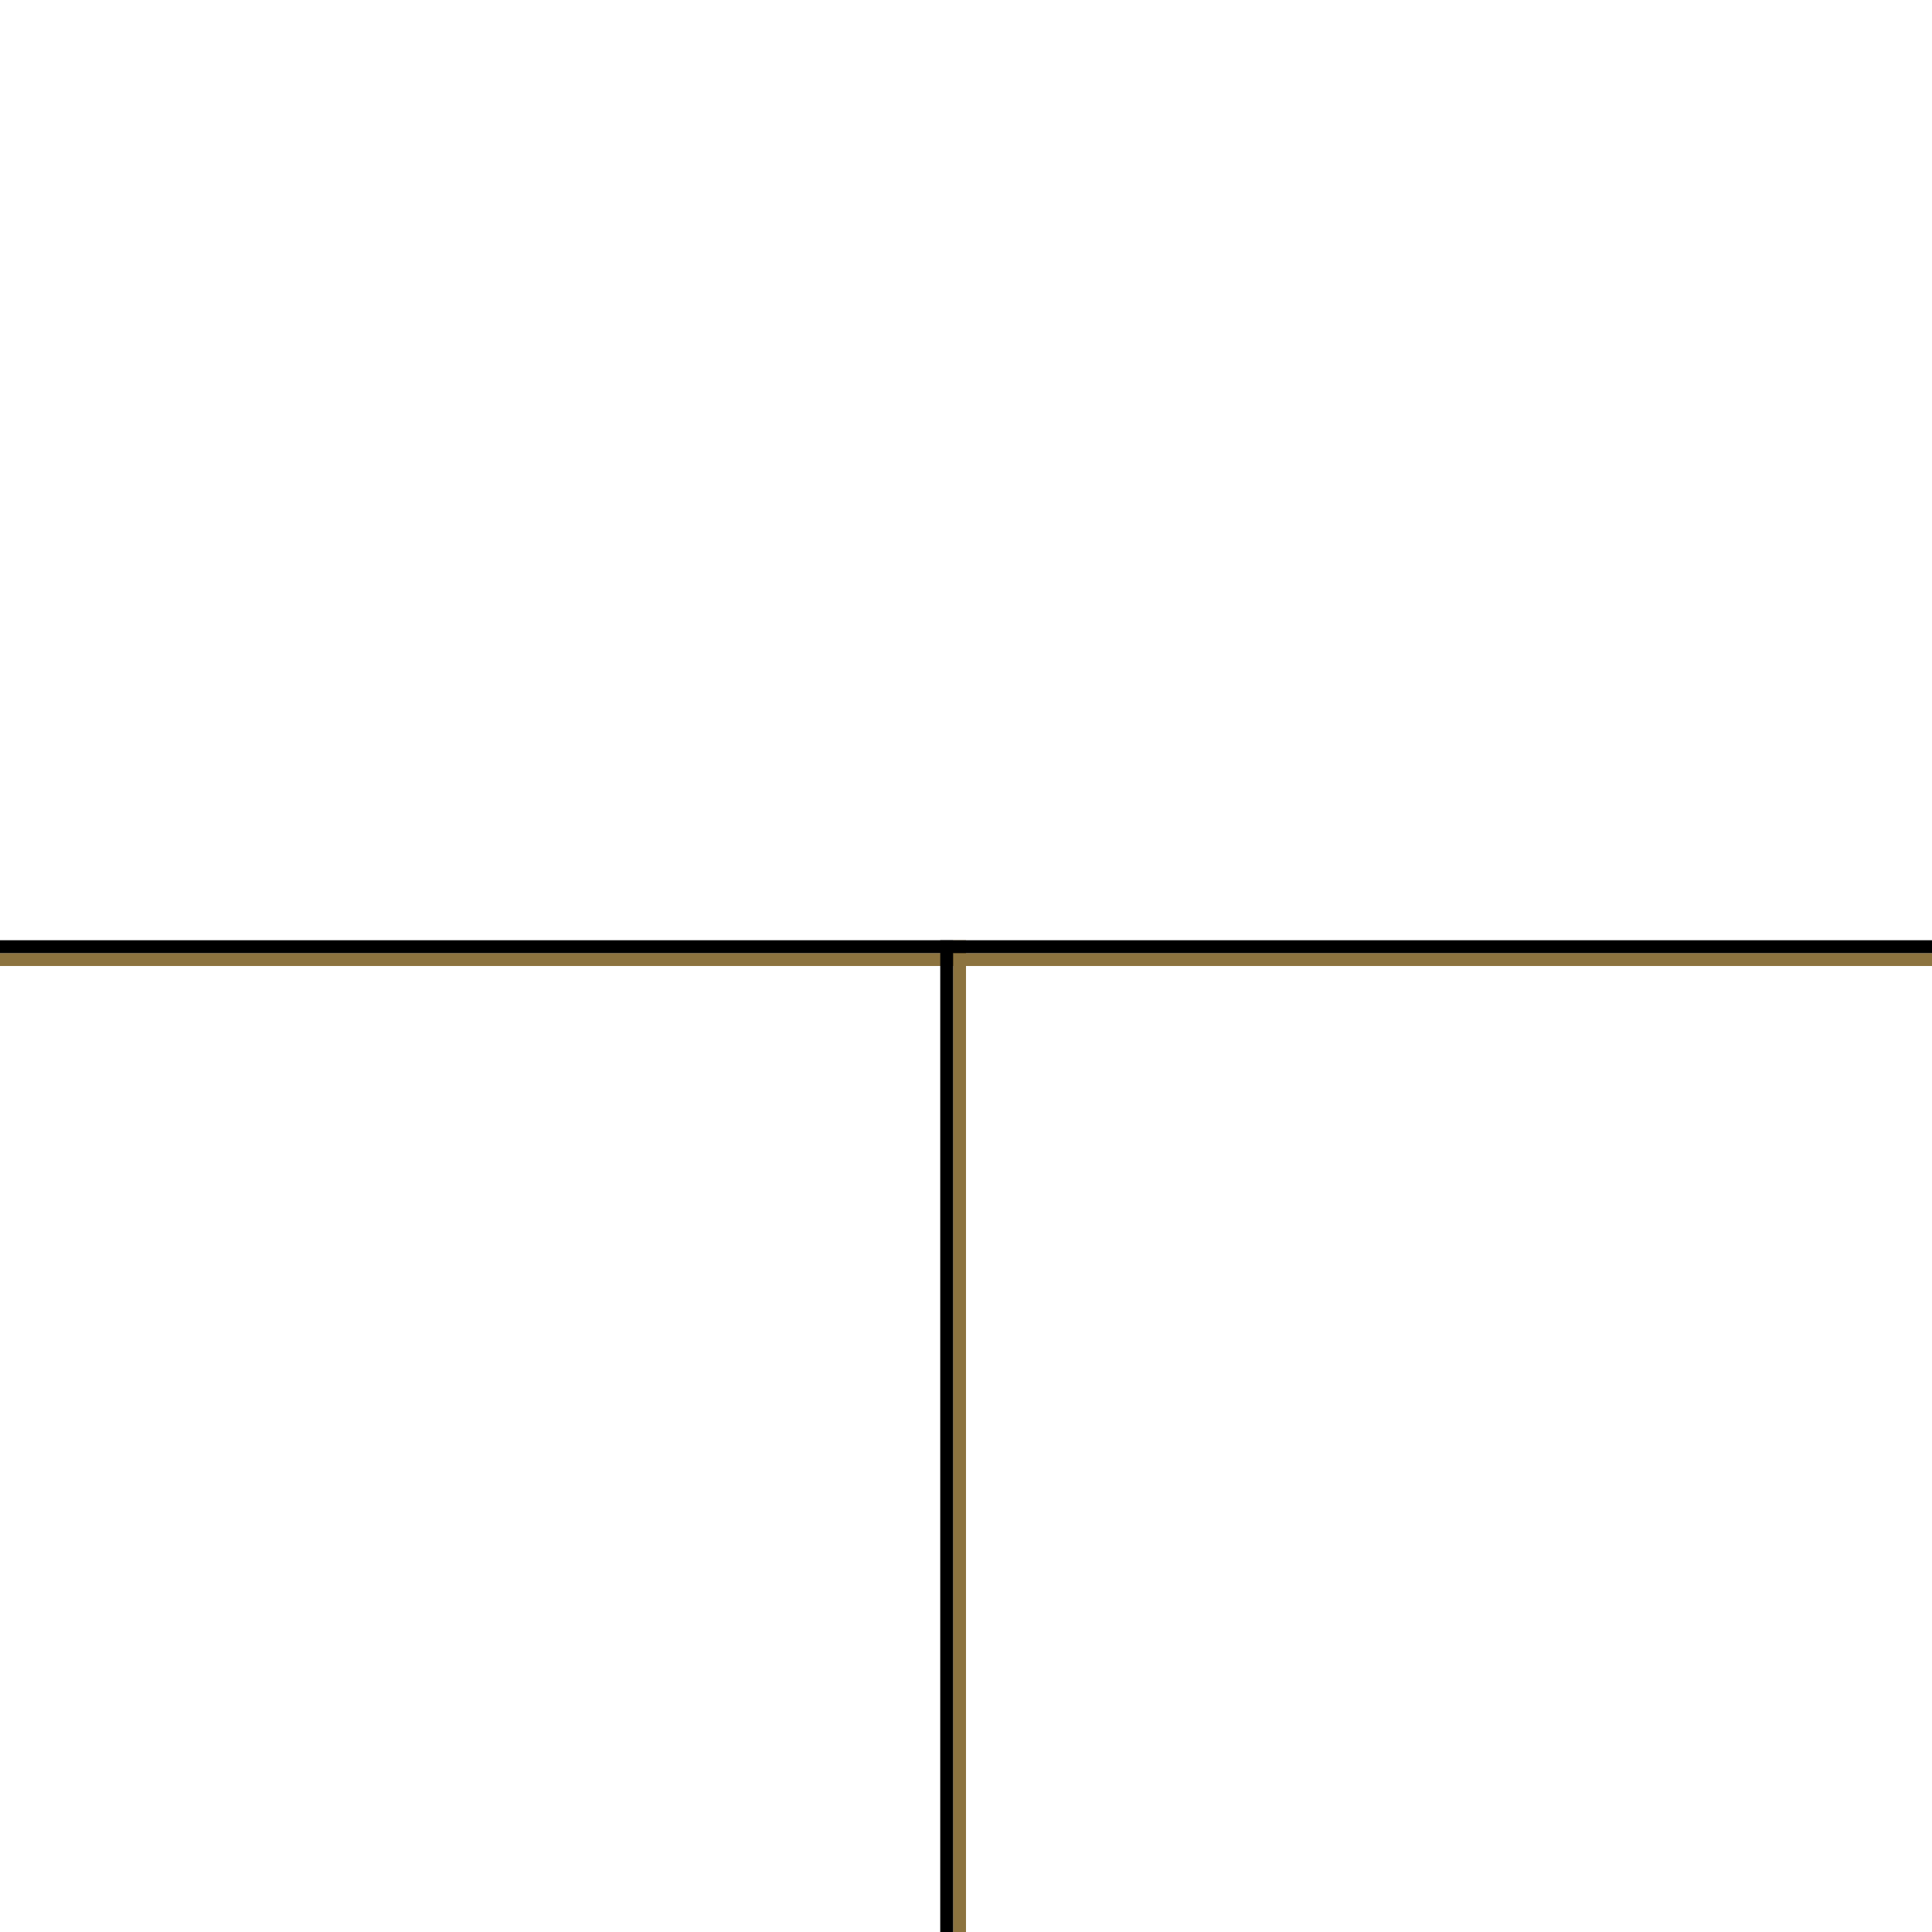
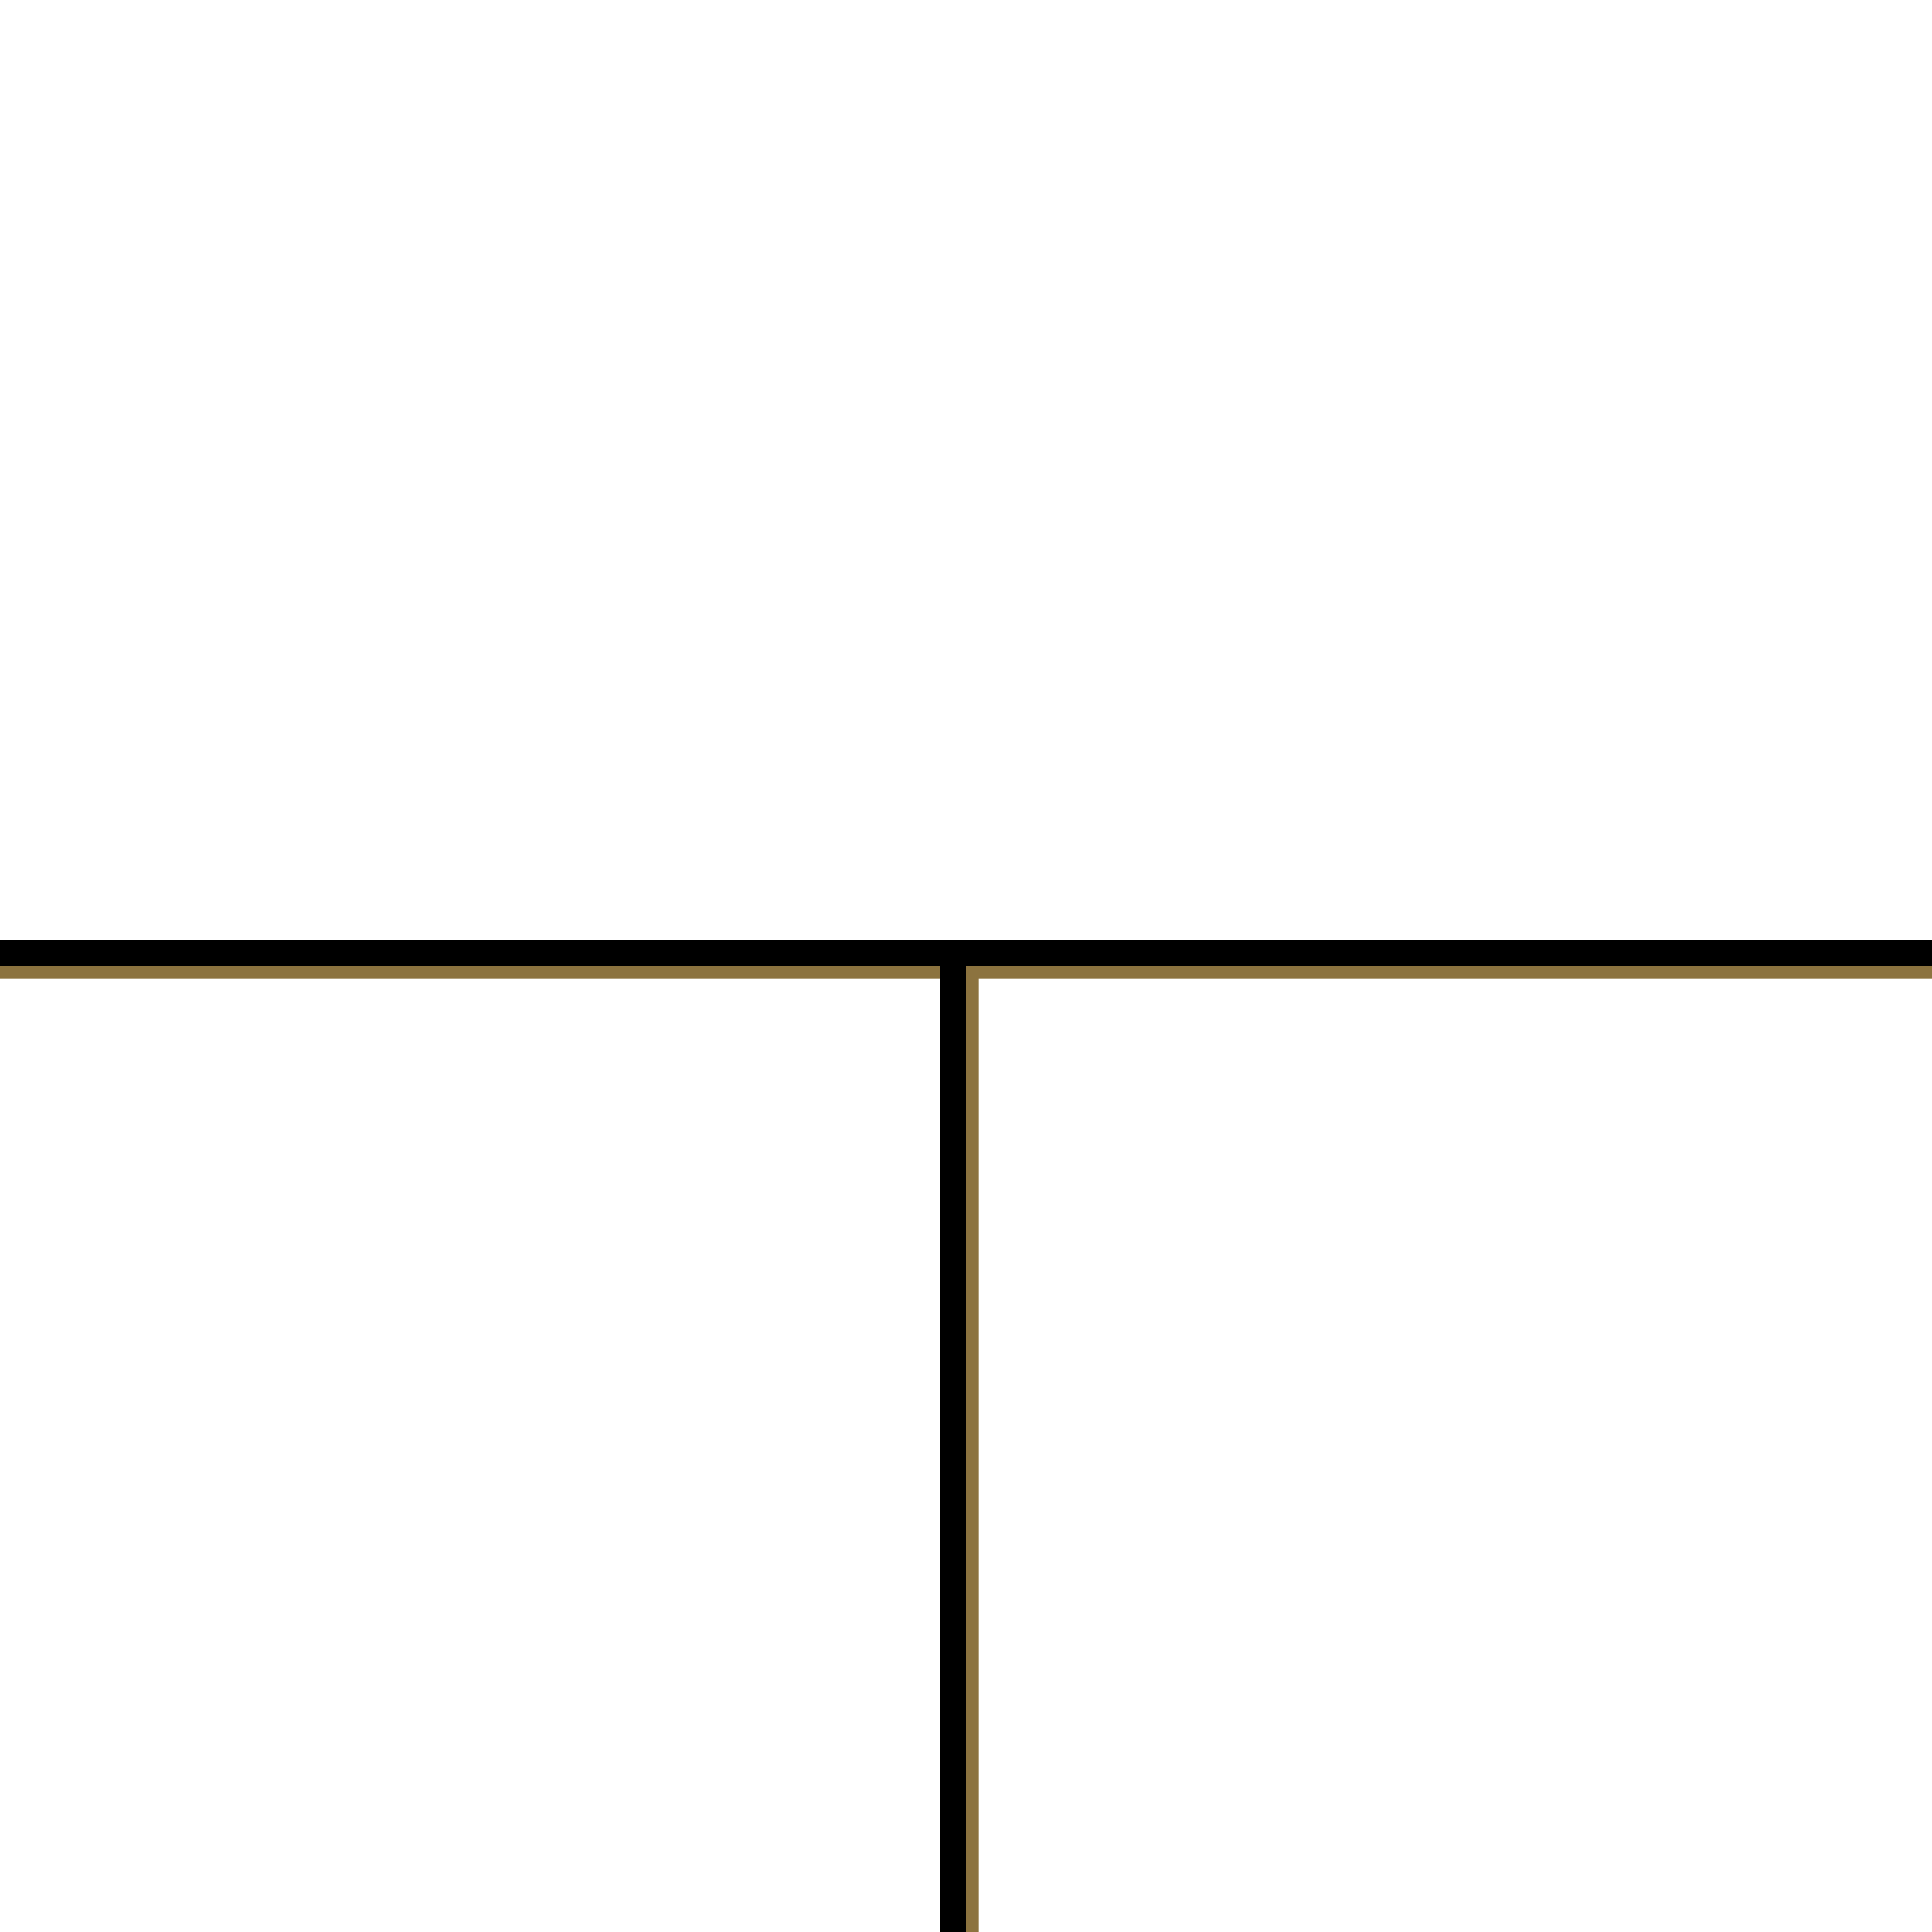
<svg xmlns="http://www.w3.org/2000/svg" width="150" height="150">
-   <rect x="0" y="74" width="150" height="1" fill="#8c733f" />
-   <rect x="74" y="73" width="1" height="77" fill="#8c733f" />
-   <rect x="0" y="73" width="150" height="1" fill="#000000" />
-   <rect x="73" y="73" width="1" height="77" fill="#000000" />
+   <rect x="0" y="74" width="150" height="2" fill="#8c733f" />
+   <rect x="74" y="73" width="2" height="77" fill="#8c733f" />
+   <rect x="0" y="73" width="150" height="2" fill="#000000" />
+   <rect x="73" y="73" width="2" height="77" fill="#000000" />
</svg>
